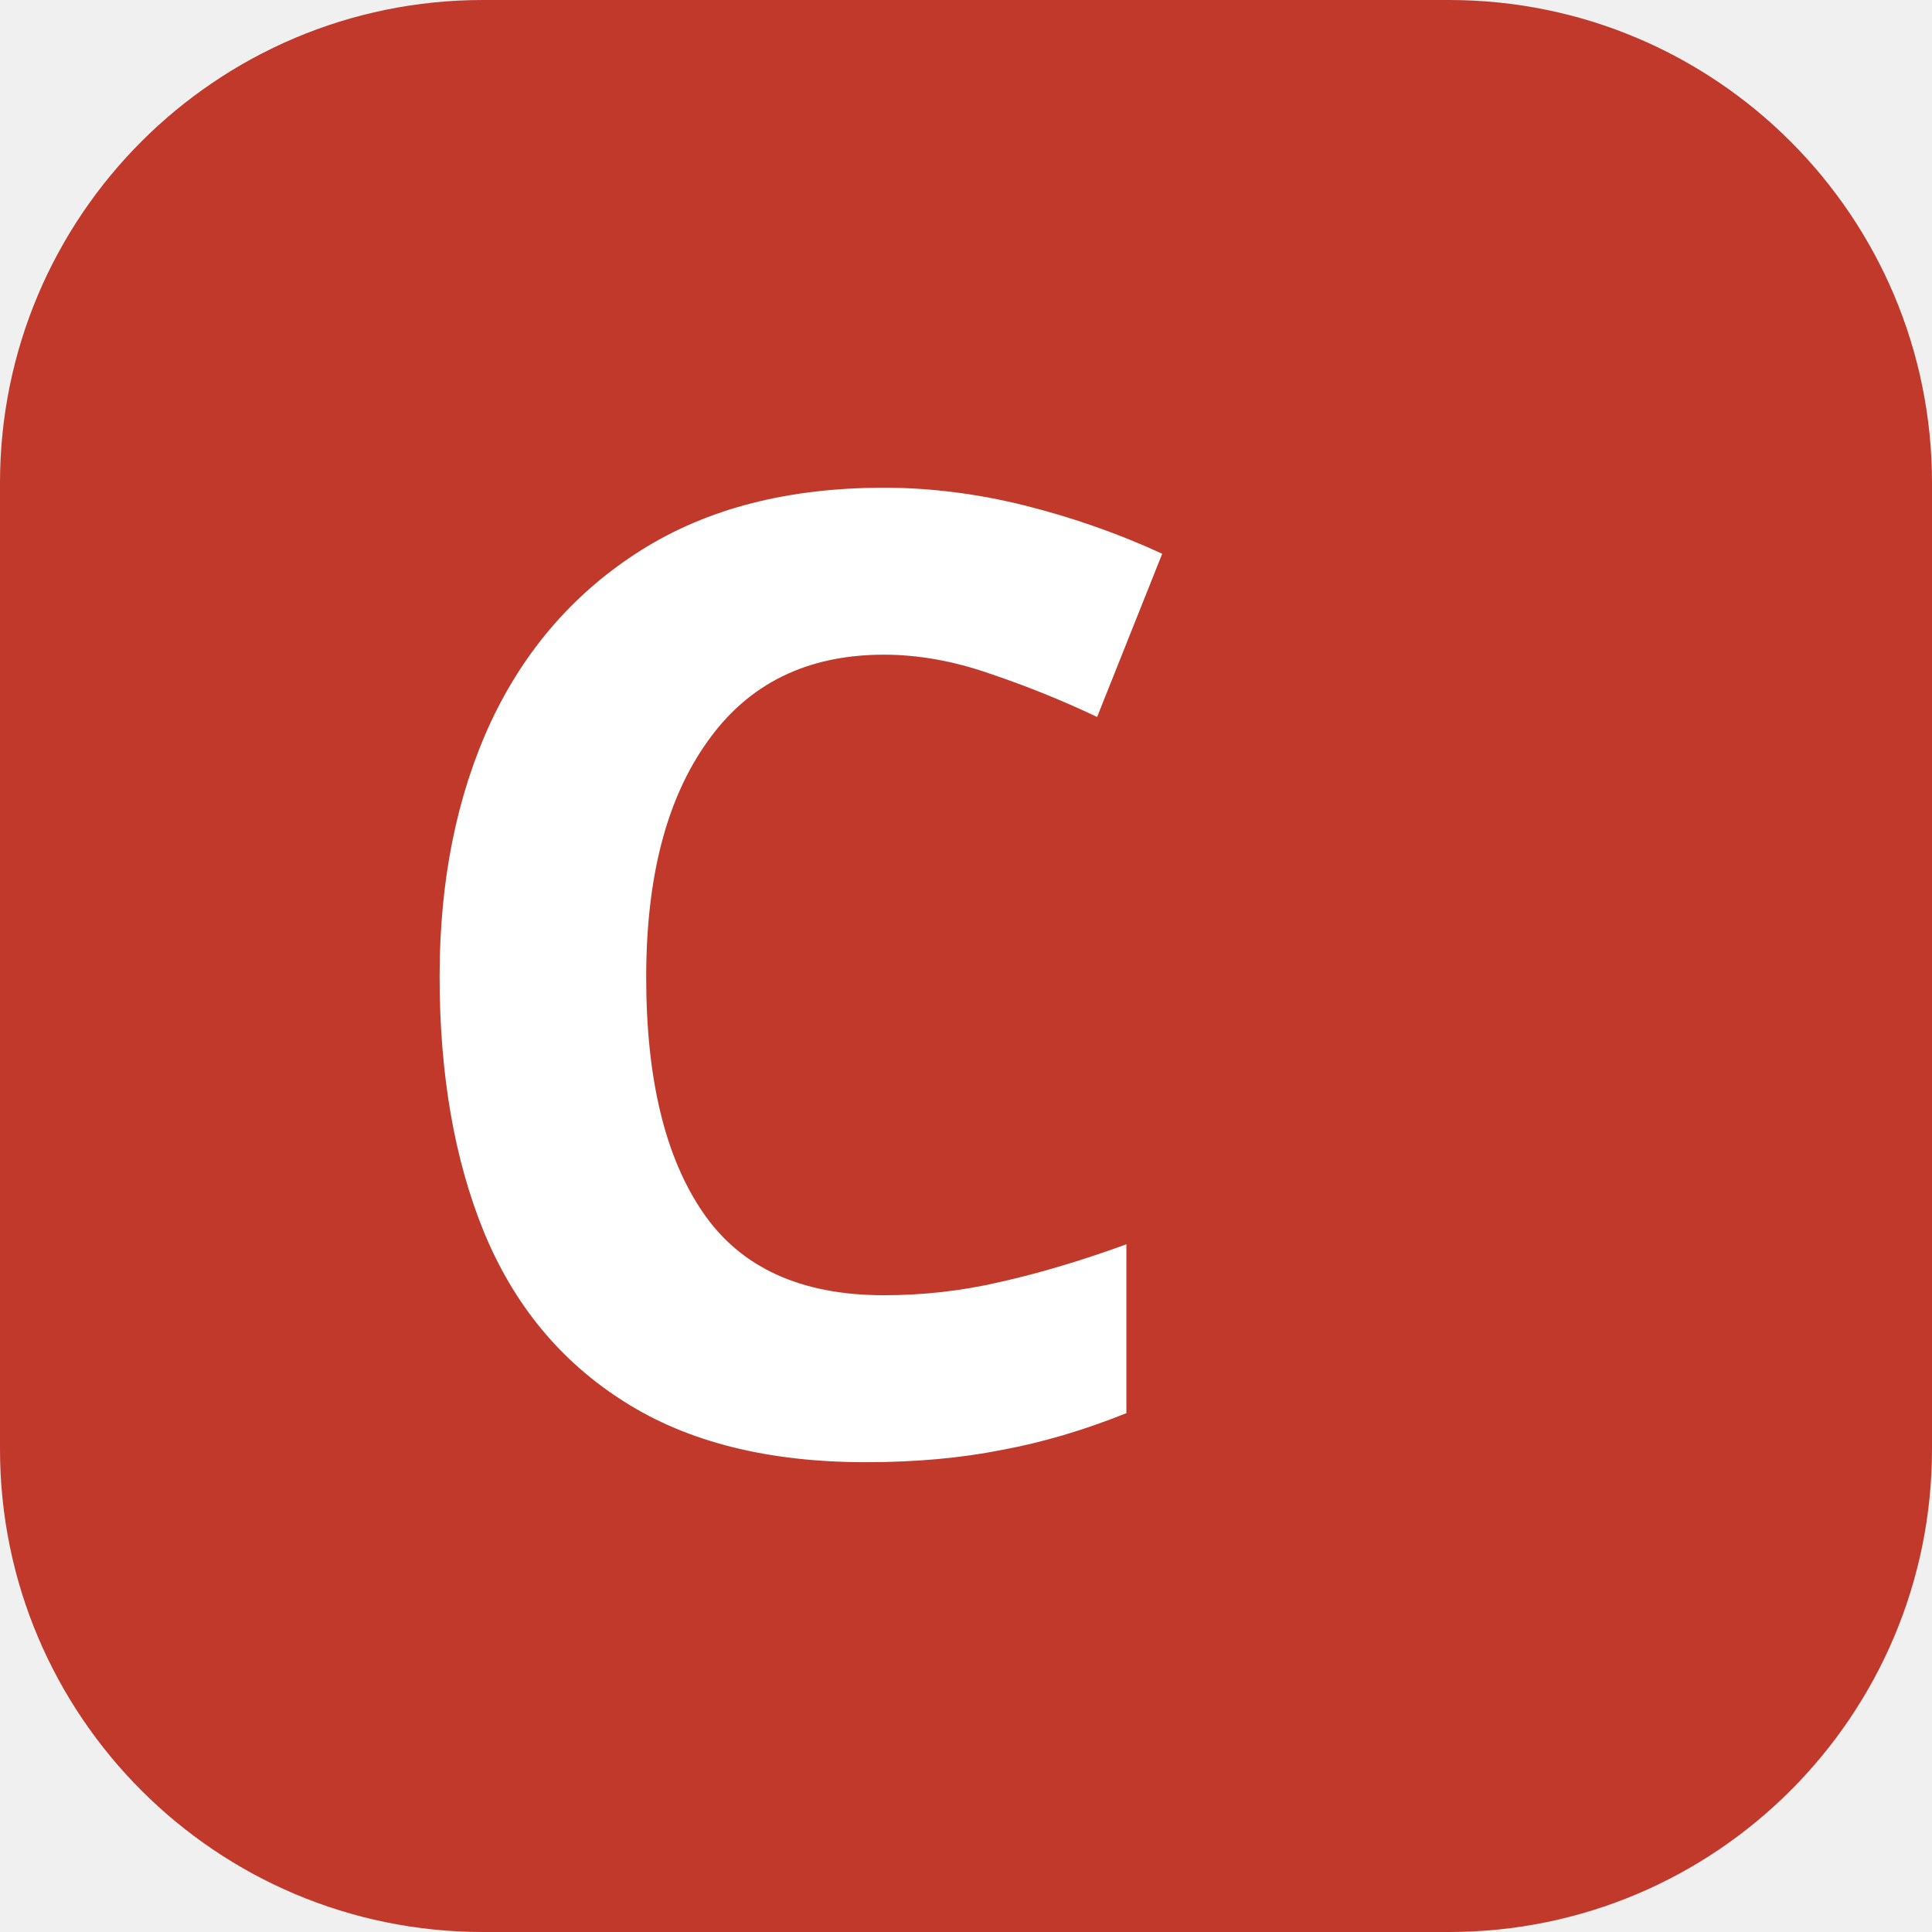
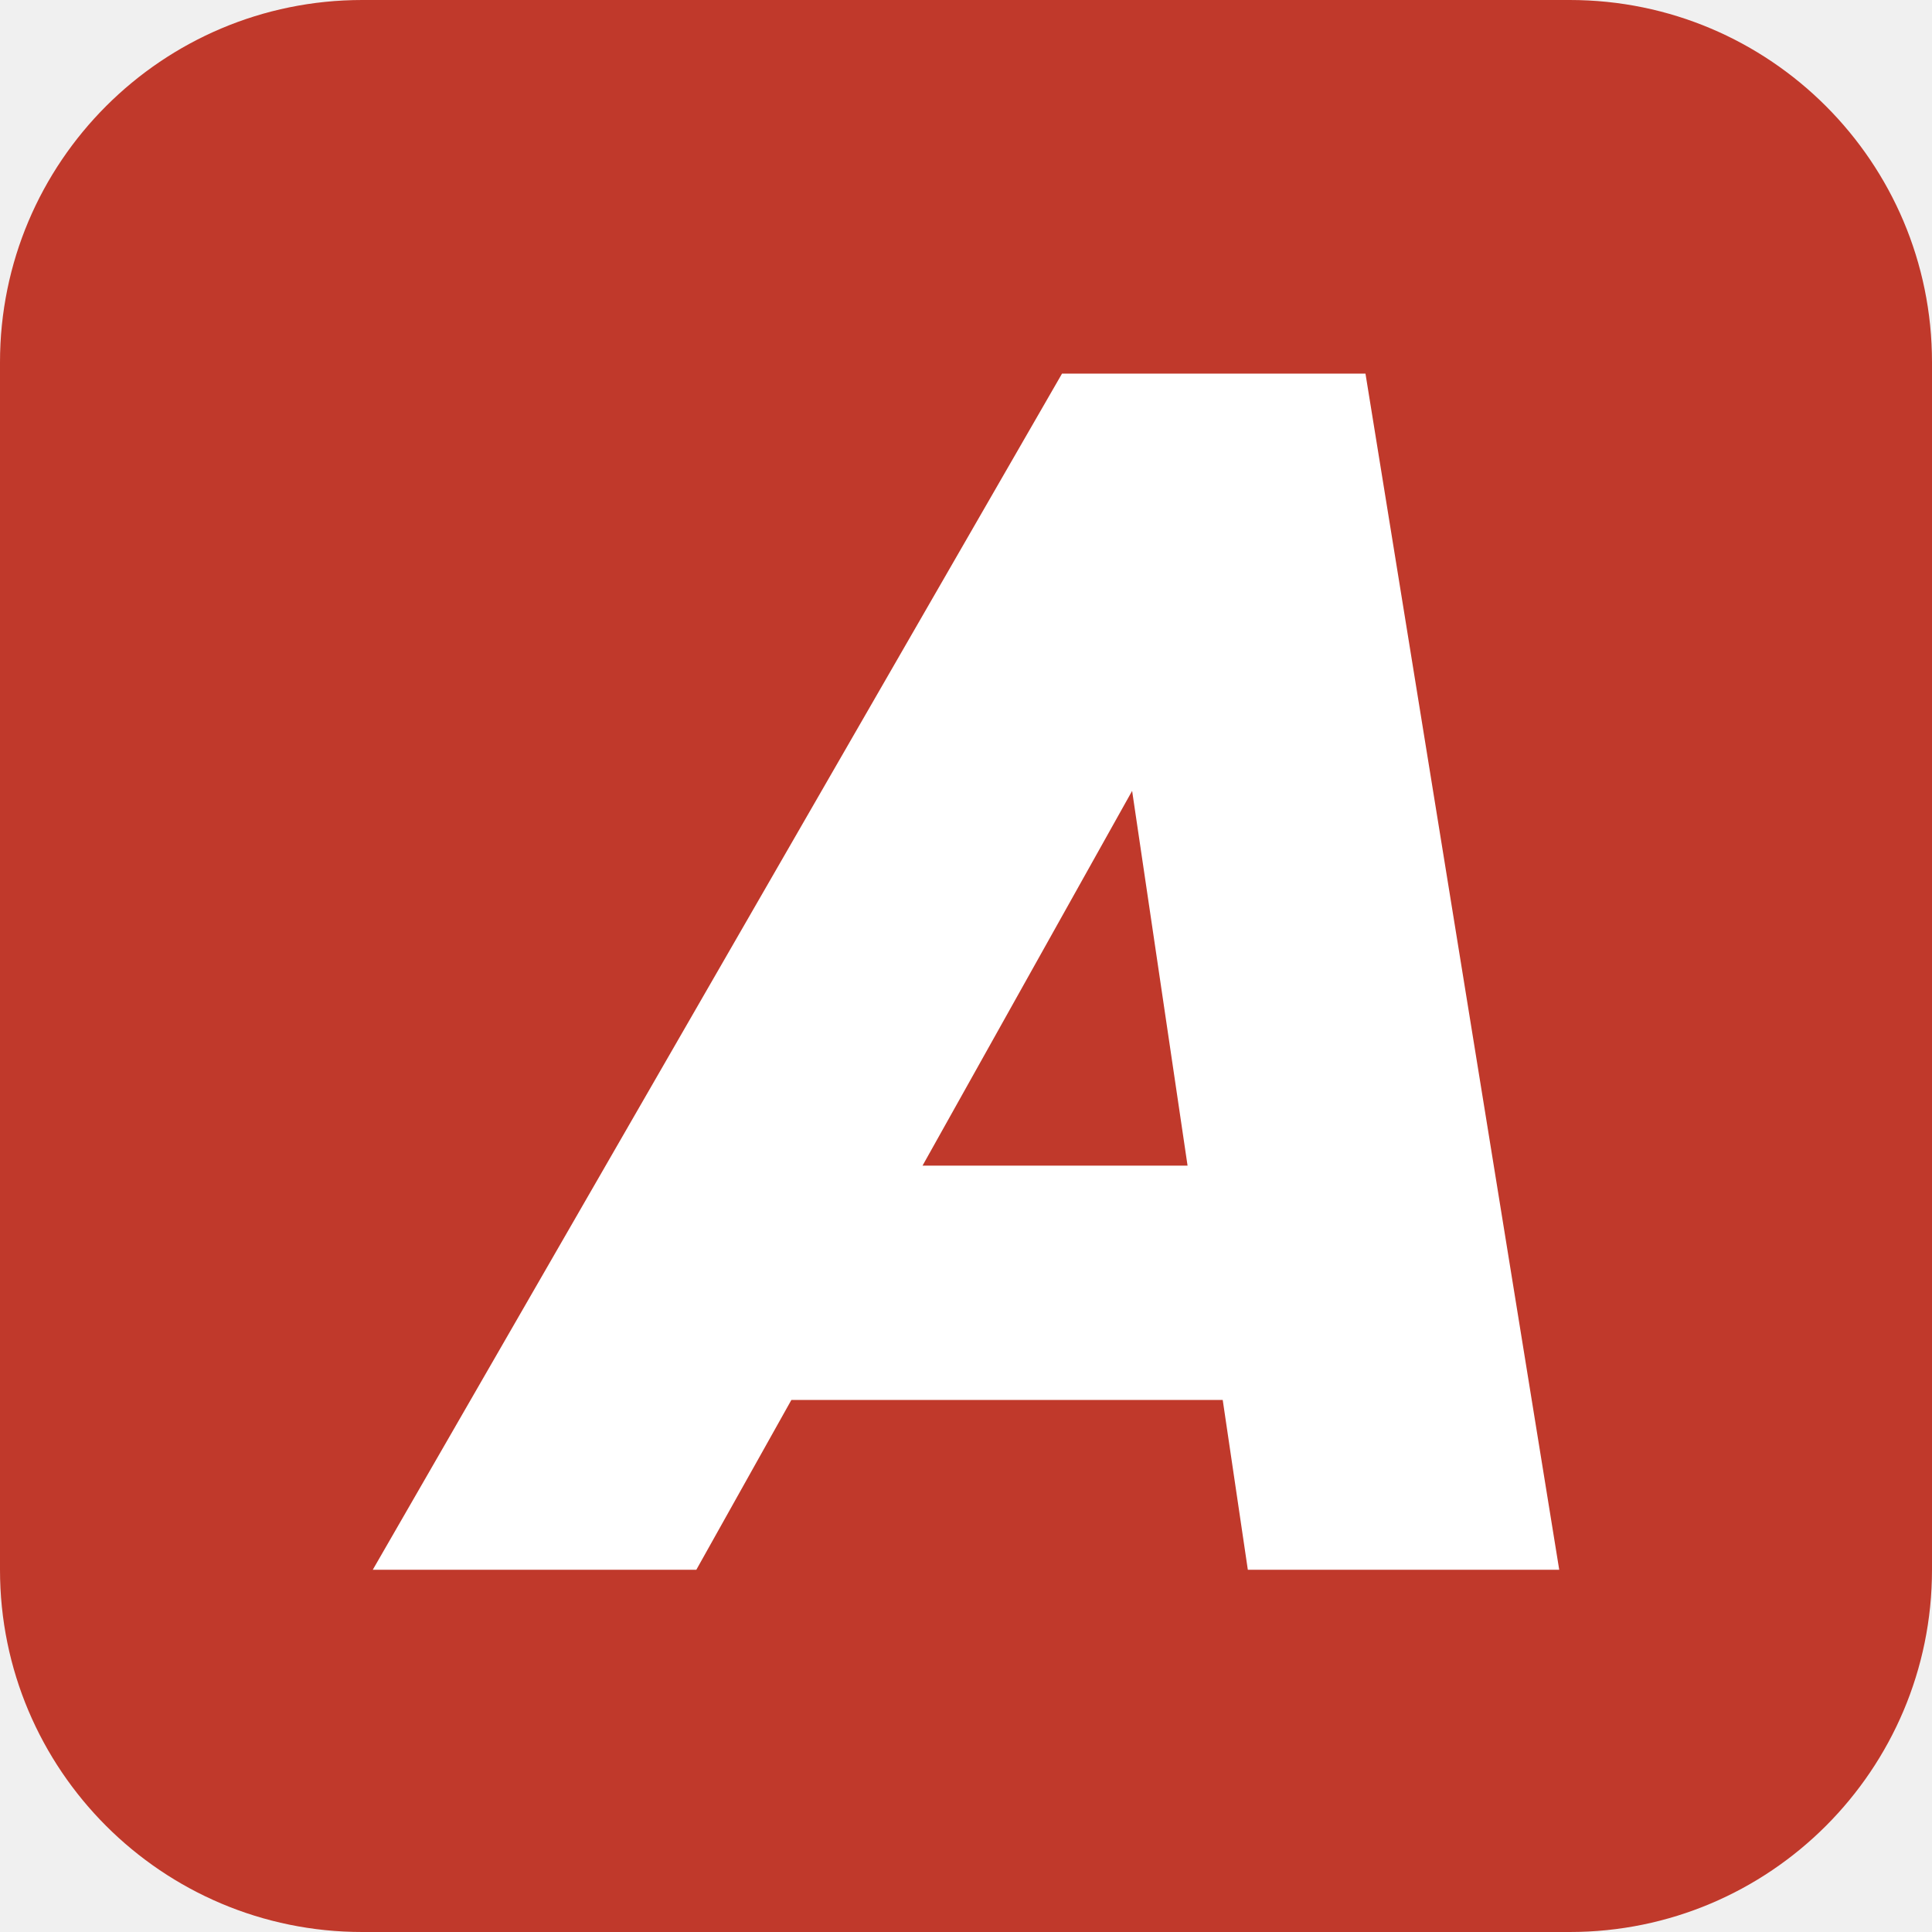
- <svg xmlns="http://www.w3.org/2000/svg" width="32" height="32" viewBox="0 0 32 32" fill="none">
-   <rect width="32" height="32" rx="8" fill="#C0392B" />
-   <text x="6" y="24" font-family="system-ui, sans-serif" font-size="22" font-weight="700" fill="#FFFFFF">C</text>
+ <svg xmlns="http://www.w3.org/2000/svg" viewBox="0 0 32 32">
+   <rect width="32" height="32" rx="6" fill="#C0392B" />
+   <svg x="3" y="6" width="26" height="20" viewBox="0 0 61.42 62.51">
+     <path fill="#fff" d="M35.68.59,0,62.51H16.75l4.92-8.79H44l1.3,8.79H61.42L51.39.59Zm-7.22,41,10.85-19.4,2.87,19.4Z" />
+   </svg>
</svg>
